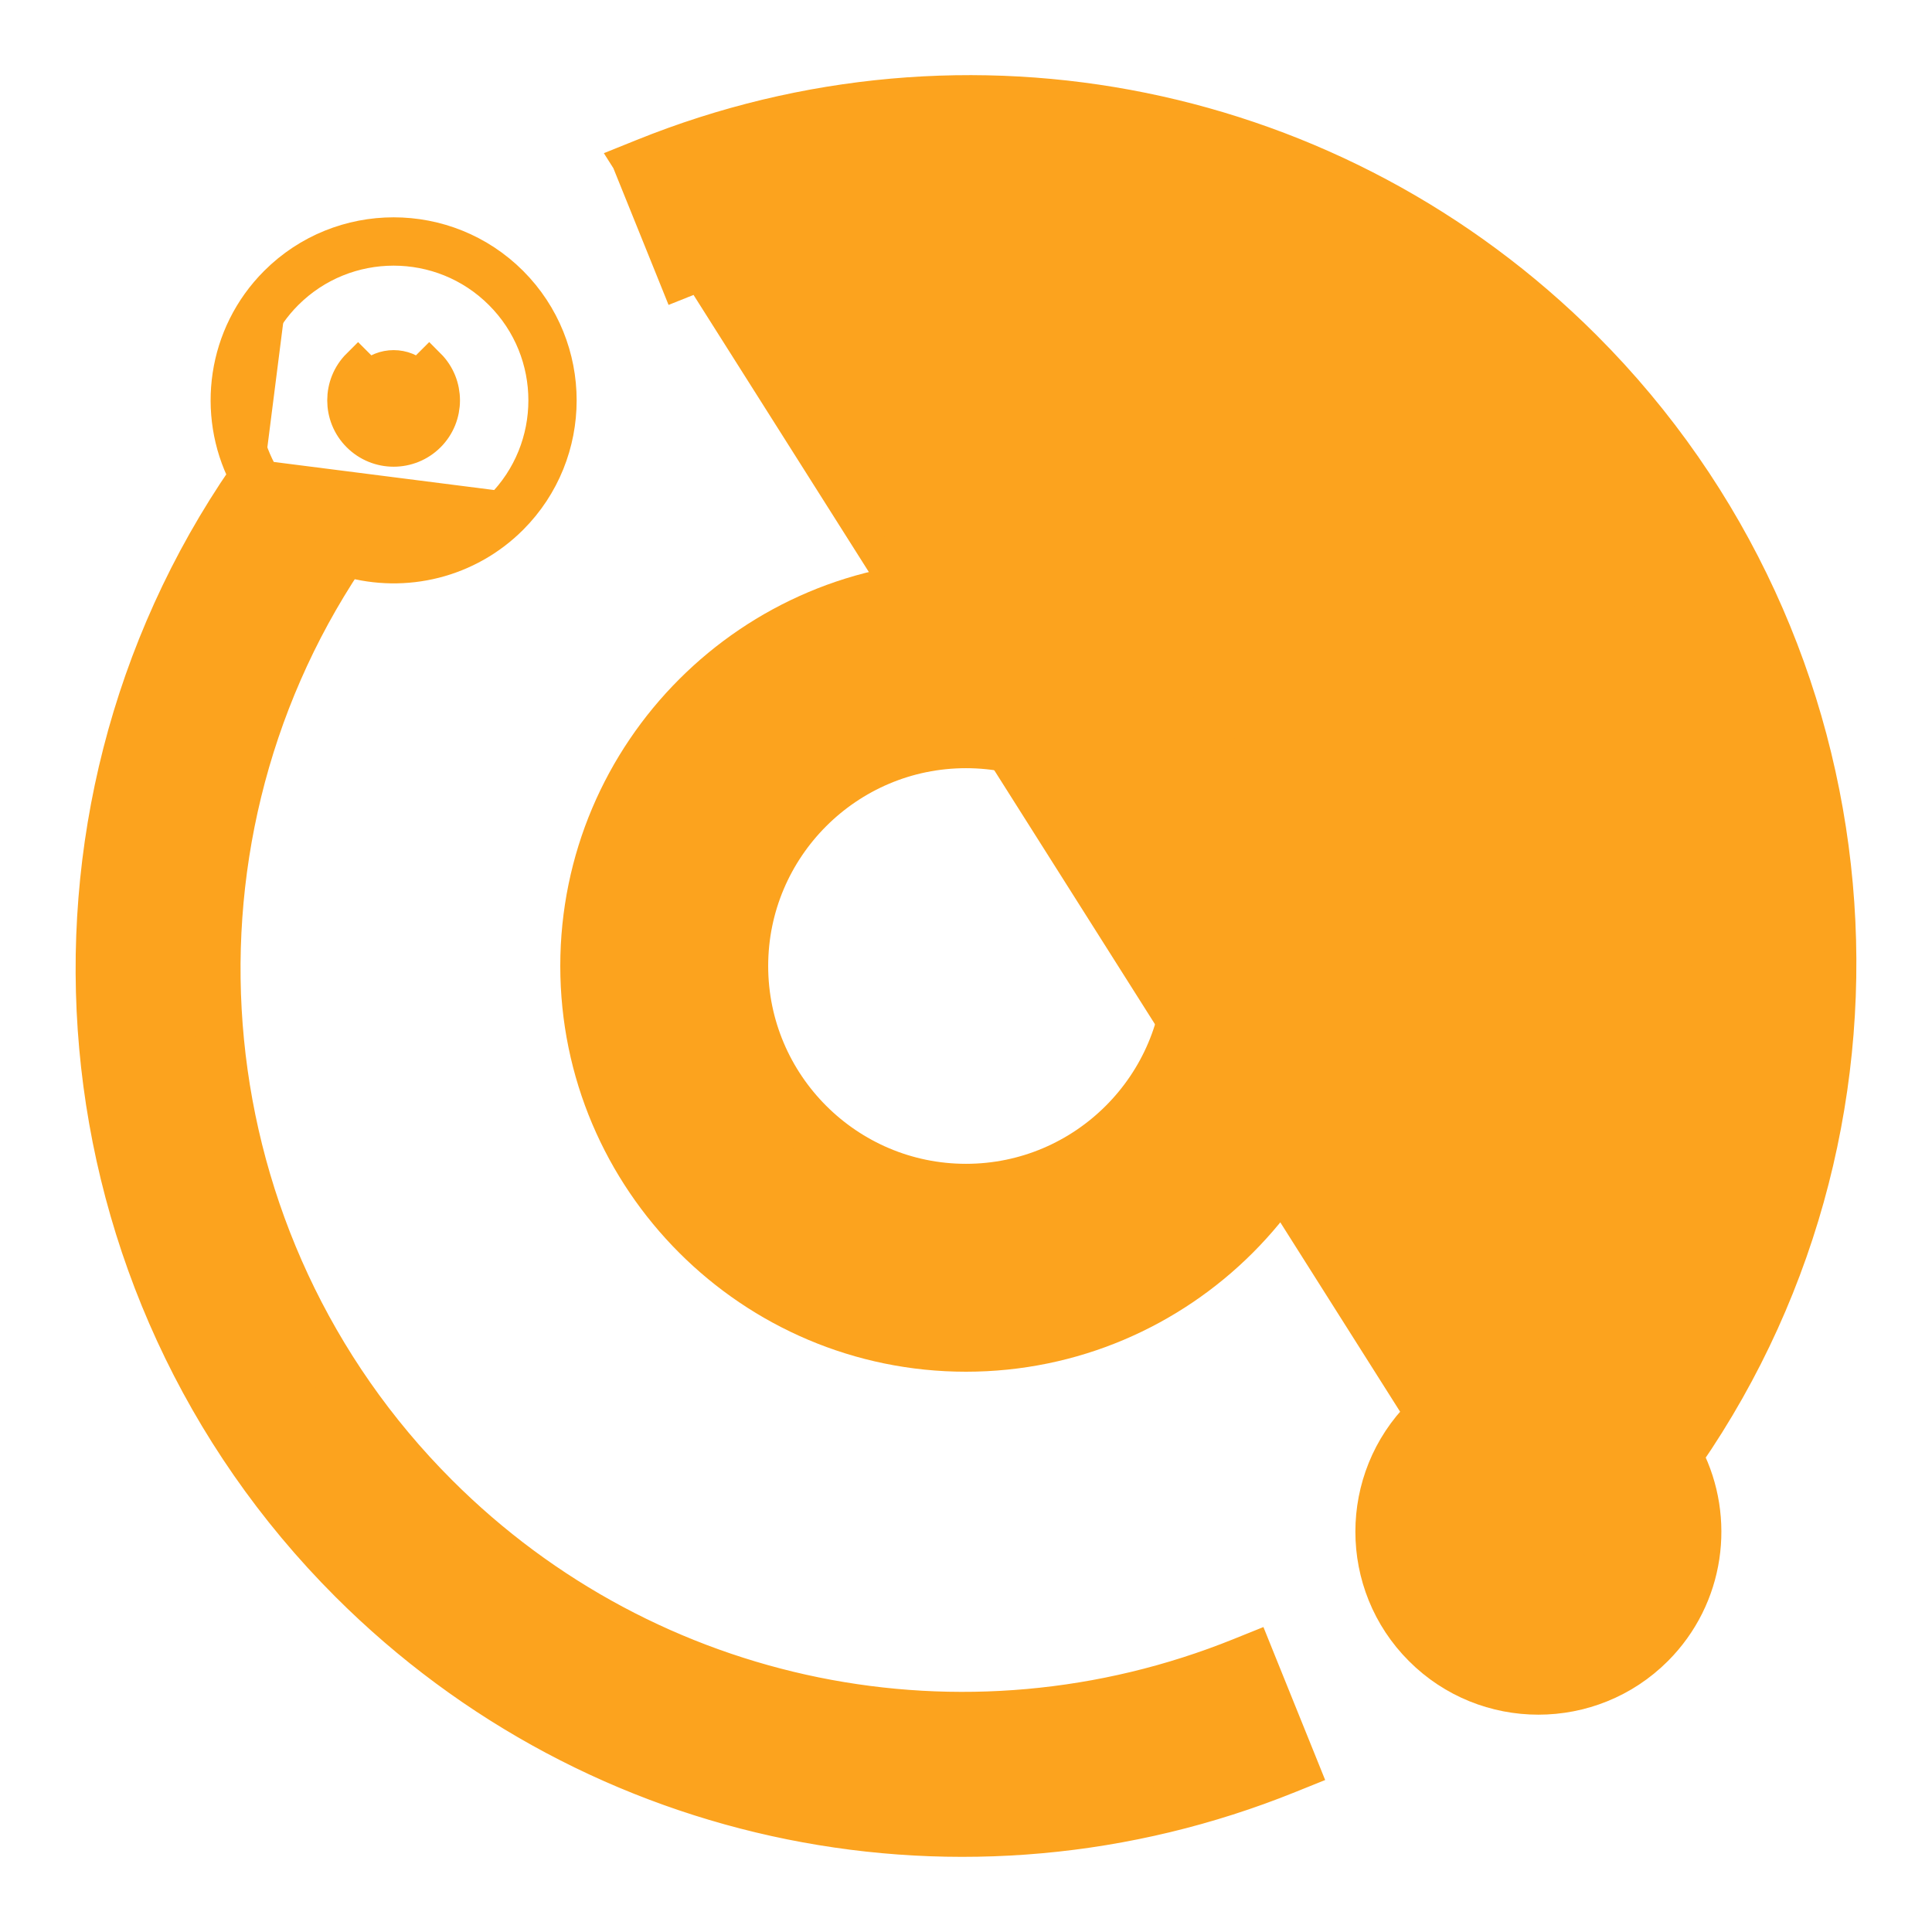
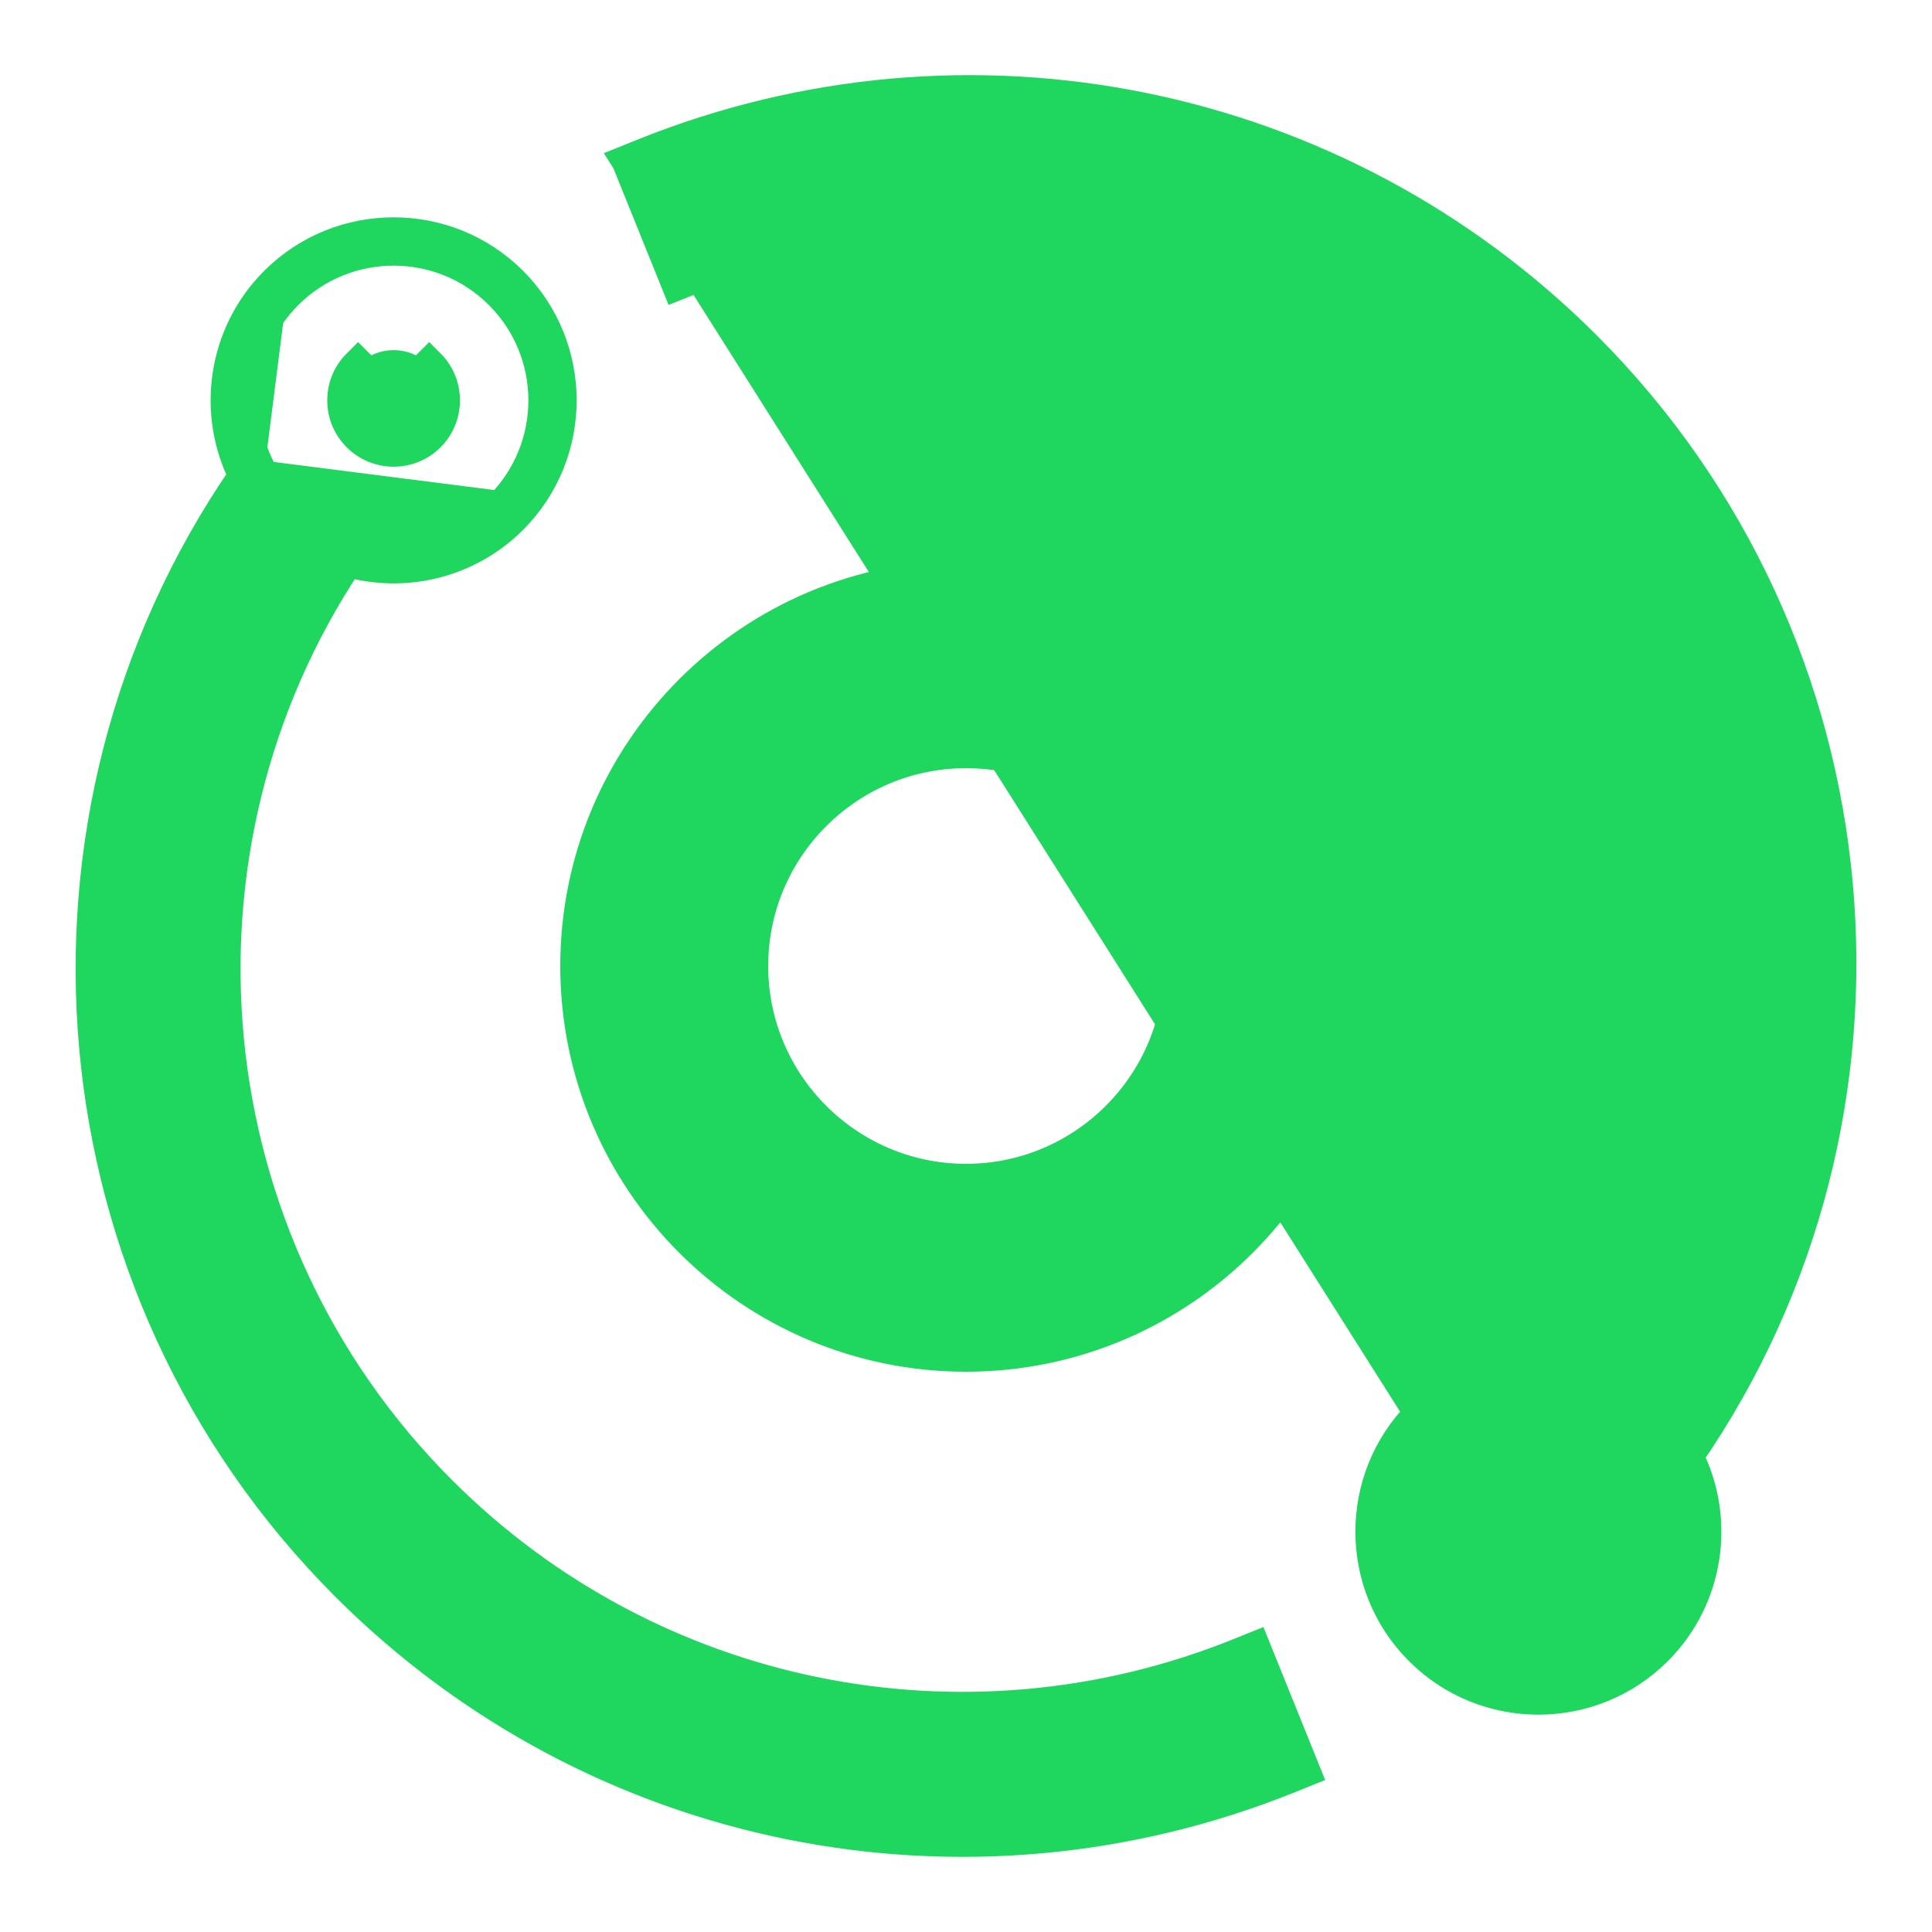
<svg xmlns="http://www.w3.org/2000/svg" width="18" height="18" viewBox="0 0 18 18" fill="none">
  <g id="Group 868">
-     <path id="Vector" d="M2.567 2.63C2.08 3.117 1.984 3.85 2.28 4.433C0.078 7.628 0.452 11.992 3.23 14.77C5.55 17.09 9.001 17.773 12.012 16.557L12.151 16.501L12.095 16.362L11.744 15.493L11.688 15.354L11.549 15.41C8.983 16.446 6.061 15.852 4.105 13.895C1.776 11.567 1.44 7.923 3.238 5.225C3.774 5.378 4.361 5.237 4.768 4.83L4.768 4.83C5.374 4.223 5.374 3.237 4.768 2.63L4.768 2.63C4.161 2.023 3.174 2.023 2.567 2.63ZM2.567 2.63L2.673 2.736M2.567 2.63C2.567 2.63 2.567 2.63 2.567 2.63L2.673 2.736M2.673 2.736C2.211 3.198 2.139 3.904 2.456 4.443M2.673 2.736C3.222 2.188 4.113 2.188 4.661 2.736C5.21 3.284 5.21 4.176 4.661 4.724L2.456 4.443M2.456 4.443C0.236 7.584 0.588 11.915 3.336 14.664C5.577 16.905 8.894 17.59 11.816 16.473L11.817 16.474L11.956 16.418C11.956 16.418 11.956 16.418 11.956 16.418L11.899 16.279L11.661 15.688L11.605 15.549C8.983 16.608 5.998 16 3.999 14.001C1.592 11.595 1.269 7.813 3.177 5.047L2.456 4.443ZM3.893 3.505L3.893 3.505C3.769 3.381 3.566 3.381 3.442 3.505C3.442 3.505 3.442 3.505 3.442 3.505M3.893 3.505L3.999 3.399C4.181 3.581 4.181 3.879 3.999 4.061C3.816 4.244 3.519 4.244 3.336 4.061C3.153 3.879 3.153 3.581 3.336 3.399L3.442 3.505M3.893 3.505C4.017 3.629 4.017 3.831 3.893 3.955L3.893 3.955C3.769 4.079 3.566 4.079 3.442 3.955C3.318 3.831 3.318 3.629 3.442 3.505M3.893 3.505H3.442" fill="#FCA31E" stroke="#FCA31E" stroke-width="0.3" />
-     <path id="Vector_2" d="M5.849 1.499L5.988 1.443C9.015 0.221 12.462 0.922 14.77 3.23C17.548 6.008 17.922 10.373 15.72 13.567C16.016 14.151 15.92 14.883 15.433 15.37C14.826 15.977 13.839 15.977 13.233 15.37C12.626 14.764 12.626 13.777 13.233 13.17L5.849 1.499ZM5.849 1.499L5.905 1.638L6.256 2.507L6.312 2.646L6.452 2.59C9.017 1.554 11.939 2.149 13.895 4.105C16.224 6.434 16.56 10.078 14.762 12.775L5.849 1.499ZM14.107 14.045L14.107 14.045C13.983 14.169 13.983 14.371 14.107 14.495C14.107 14.495 14.107 14.495 14.107 14.495M14.107 14.045L14.664 14.601C14.481 14.784 14.184 14.784 14.001 14.601L14.107 14.495M14.107 14.045C14.232 13.921 14.434 13.921 14.558 14.045L14.558 14.045C14.682 14.169 14.682 14.371 14.558 14.495L14.558 14.495C14.434 14.62 14.232 14.62 14.107 14.495M14.107 14.045L14.107 14.495" fill="#FCA31E" stroke="#FCA31E" stroke-width="0.3" />
-     <path id="Vector_3" d="M9 5.47C7.053 5.47 5.47 7.053 5.47 9C5.47 10.947 7.053 12.53 9 12.53C10.947 12.53 12.53 10.947 12.53 9C12.53 7.053 10.947 5.47 9 5.47ZM9 11.093C7.846 11.093 6.907 10.154 6.907 9C6.907 7.846 7.846 6.907 9 6.907C10.154 6.907 11.093 7.846 11.093 9C11.093 10.154 10.154 11.093 9 11.093Z" fill="#FCA31E" stroke="#FCA31E" stroke-width="0.5" />
+     <path id="Vector" d="M2.567 2.63C2.08 3.117 1.984 3.85 2.28 4.433C0.078 7.628 0.452 11.992 3.23 14.77C5.55 17.09 9.001 17.773 12.012 16.557L12.151 16.501L12.095 16.362L11.744 15.493L11.688 15.354L11.549 15.41C8.983 16.446 6.061 15.852 4.105 13.895C1.776 11.567 1.44 7.923 3.238 5.225C3.774 5.378 4.361 5.237 4.768 4.83L4.768 4.83C5.374 4.223 5.374 3.237 4.768 2.63L4.768 2.63C4.161 2.023 3.174 2.023 2.567 2.63ZM2.567 2.63L2.673 2.736M2.567 2.63C2.567 2.63 2.567 2.63 2.567 2.63L2.673 2.736M2.673 2.736C2.211 3.198 2.139 3.904 2.456 4.443M2.673 2.736C3.222 2.188 4.113 2.188 4.661 2.736C5.21 3.284 5.21 4.176 4.661 4.724L2.456 4.443M2.456 4.443C0.236 7.584 0.588 11.915 3.336 14.664C5.577 16.905 8.894 17.59 11.816 16.473L11.817 16.474L11.956 16.418C11.956 16.418 11.956 16.418 11.956 16.418L11.899 16.279L11.661 15.688L11.605 15.549C8.983 16.608 5.998 16 3.999 14.001C1.592 11.595 1.269 7.813 3.177 5.047L2.456 4.443ZM3.893 3.505L3.893 3.505C3.769 3.381 3.566 3.381 3.442 3.505C3.442 3.505 3.442 3.505 3.442 3.505M3.893 3.505L3.999 3.399C4.181 3.581 4.181 3.879 3.999 4.061C3.816 4.244 3.519 4.244 3.336 4.061C3.153 3.879 3.153 3.581 3.336 3.399L3.442 3.505M3.893 3.505C4.017 3.629 4.017 3.831 3.893 3.955L3.893 3.955C3.769 4.079 3.566 4.079 3.442 3.955C3.318 3.831 3.318 3.629 3.442 3.505M3.893 3.505H3.442" fill="#1fd65f" stroke="#1fd65f" stroke-width="0.3" />
+     <path id="Vector_2" d="M5.849 1.499L5.988 1.443C9.015 0.221 12.462 0.922 14.77 3.23C17.548 6.008 17.922 10.373 15.72 13.567C16.016 14.151 15.92 14.883 15.433 15.37C14.826 15.977 13.839 15.977 13.233 15.37C12.626 14.764 12.626 13.777 13.233 13.17L5.849 1.499ZM5.849 1.499L5.905 1.638L6.256 2.507L6.312 2.646L6.452 2.59C9.017 1.554 11.939 2.149 13.895 4.105C16.224 6.434 16.56 10.078 14.762 12.775L5.849 1.499ZM14.107 14.045L14.107 14.045C13.983 14.169 13.983 14.371 14.107 14.495C14.107 14.495 14.107 14.495 14.107 14.495M14.107 14.045L14.664 14.601C14.481 14.784 14.184 14.784 14.001 14.601L14.107 14.495M14.107 14.045C14.232 13.921 14.434 13.921 14.558 14.045L14.558 14.045C14.682 14.169 14.682 14.371 14.558 14.495L14.558 14.495C14.434 14.62 14.232 14.62 14.107 14.495M14.107 14.045L14.107 14.495" fill="#1fd65f" stroke="#1fd65f" stroke-width="0.3" />
+     <path id="Vector_3" d="M9 5.47C7.053 5.47 5.47 7.053 5.47 9C5.47 10.947 7.053 12.53 9 12.53C10.947 12.53 12.53 10.947 12.53 9C12.53 7.053 10.947 5.47 9 5.47ZM9 11.093C7.846 11.093 6.907 10.154 6.907 9C6.907 7.846 7.846 6.907 9 6.907C10.154 6.907 11.093 7.846 11.093 9C11.093 10.154 10.154 11.093 9 11.093Z" fill="#1fd65f" stroke="#1fd65f" stroke-width="0.5" />
  </g>
</svg>
